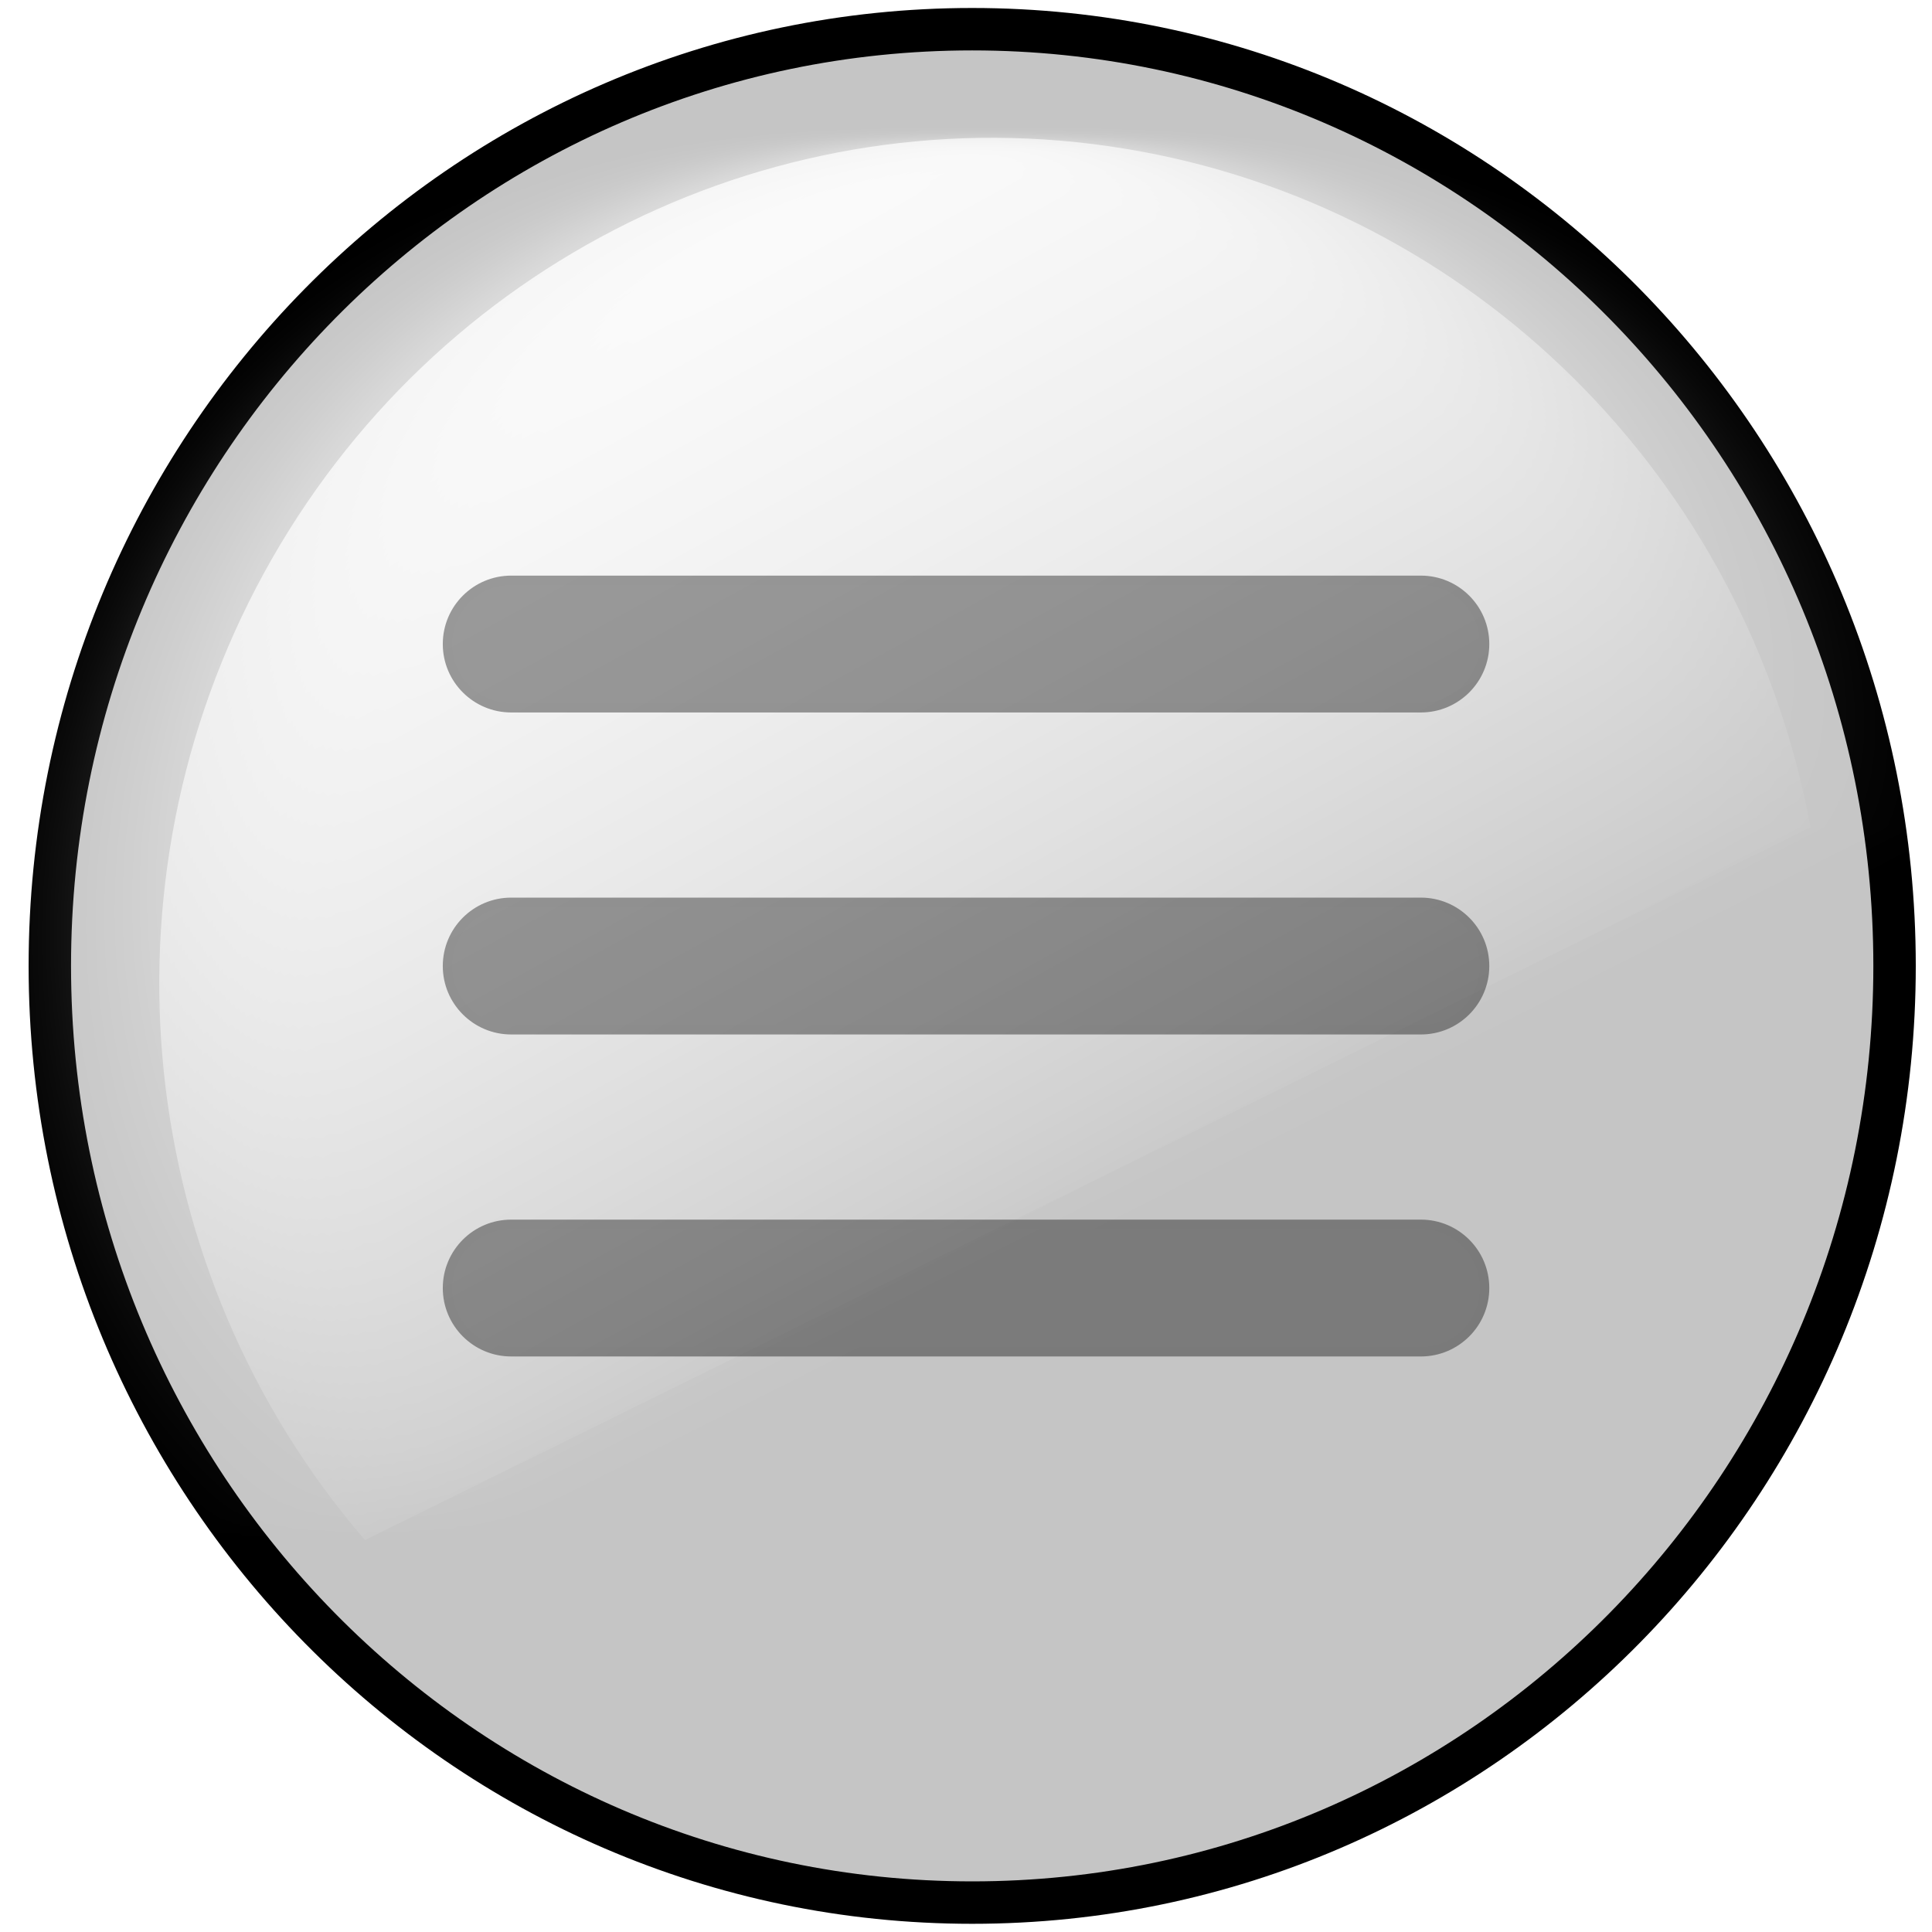
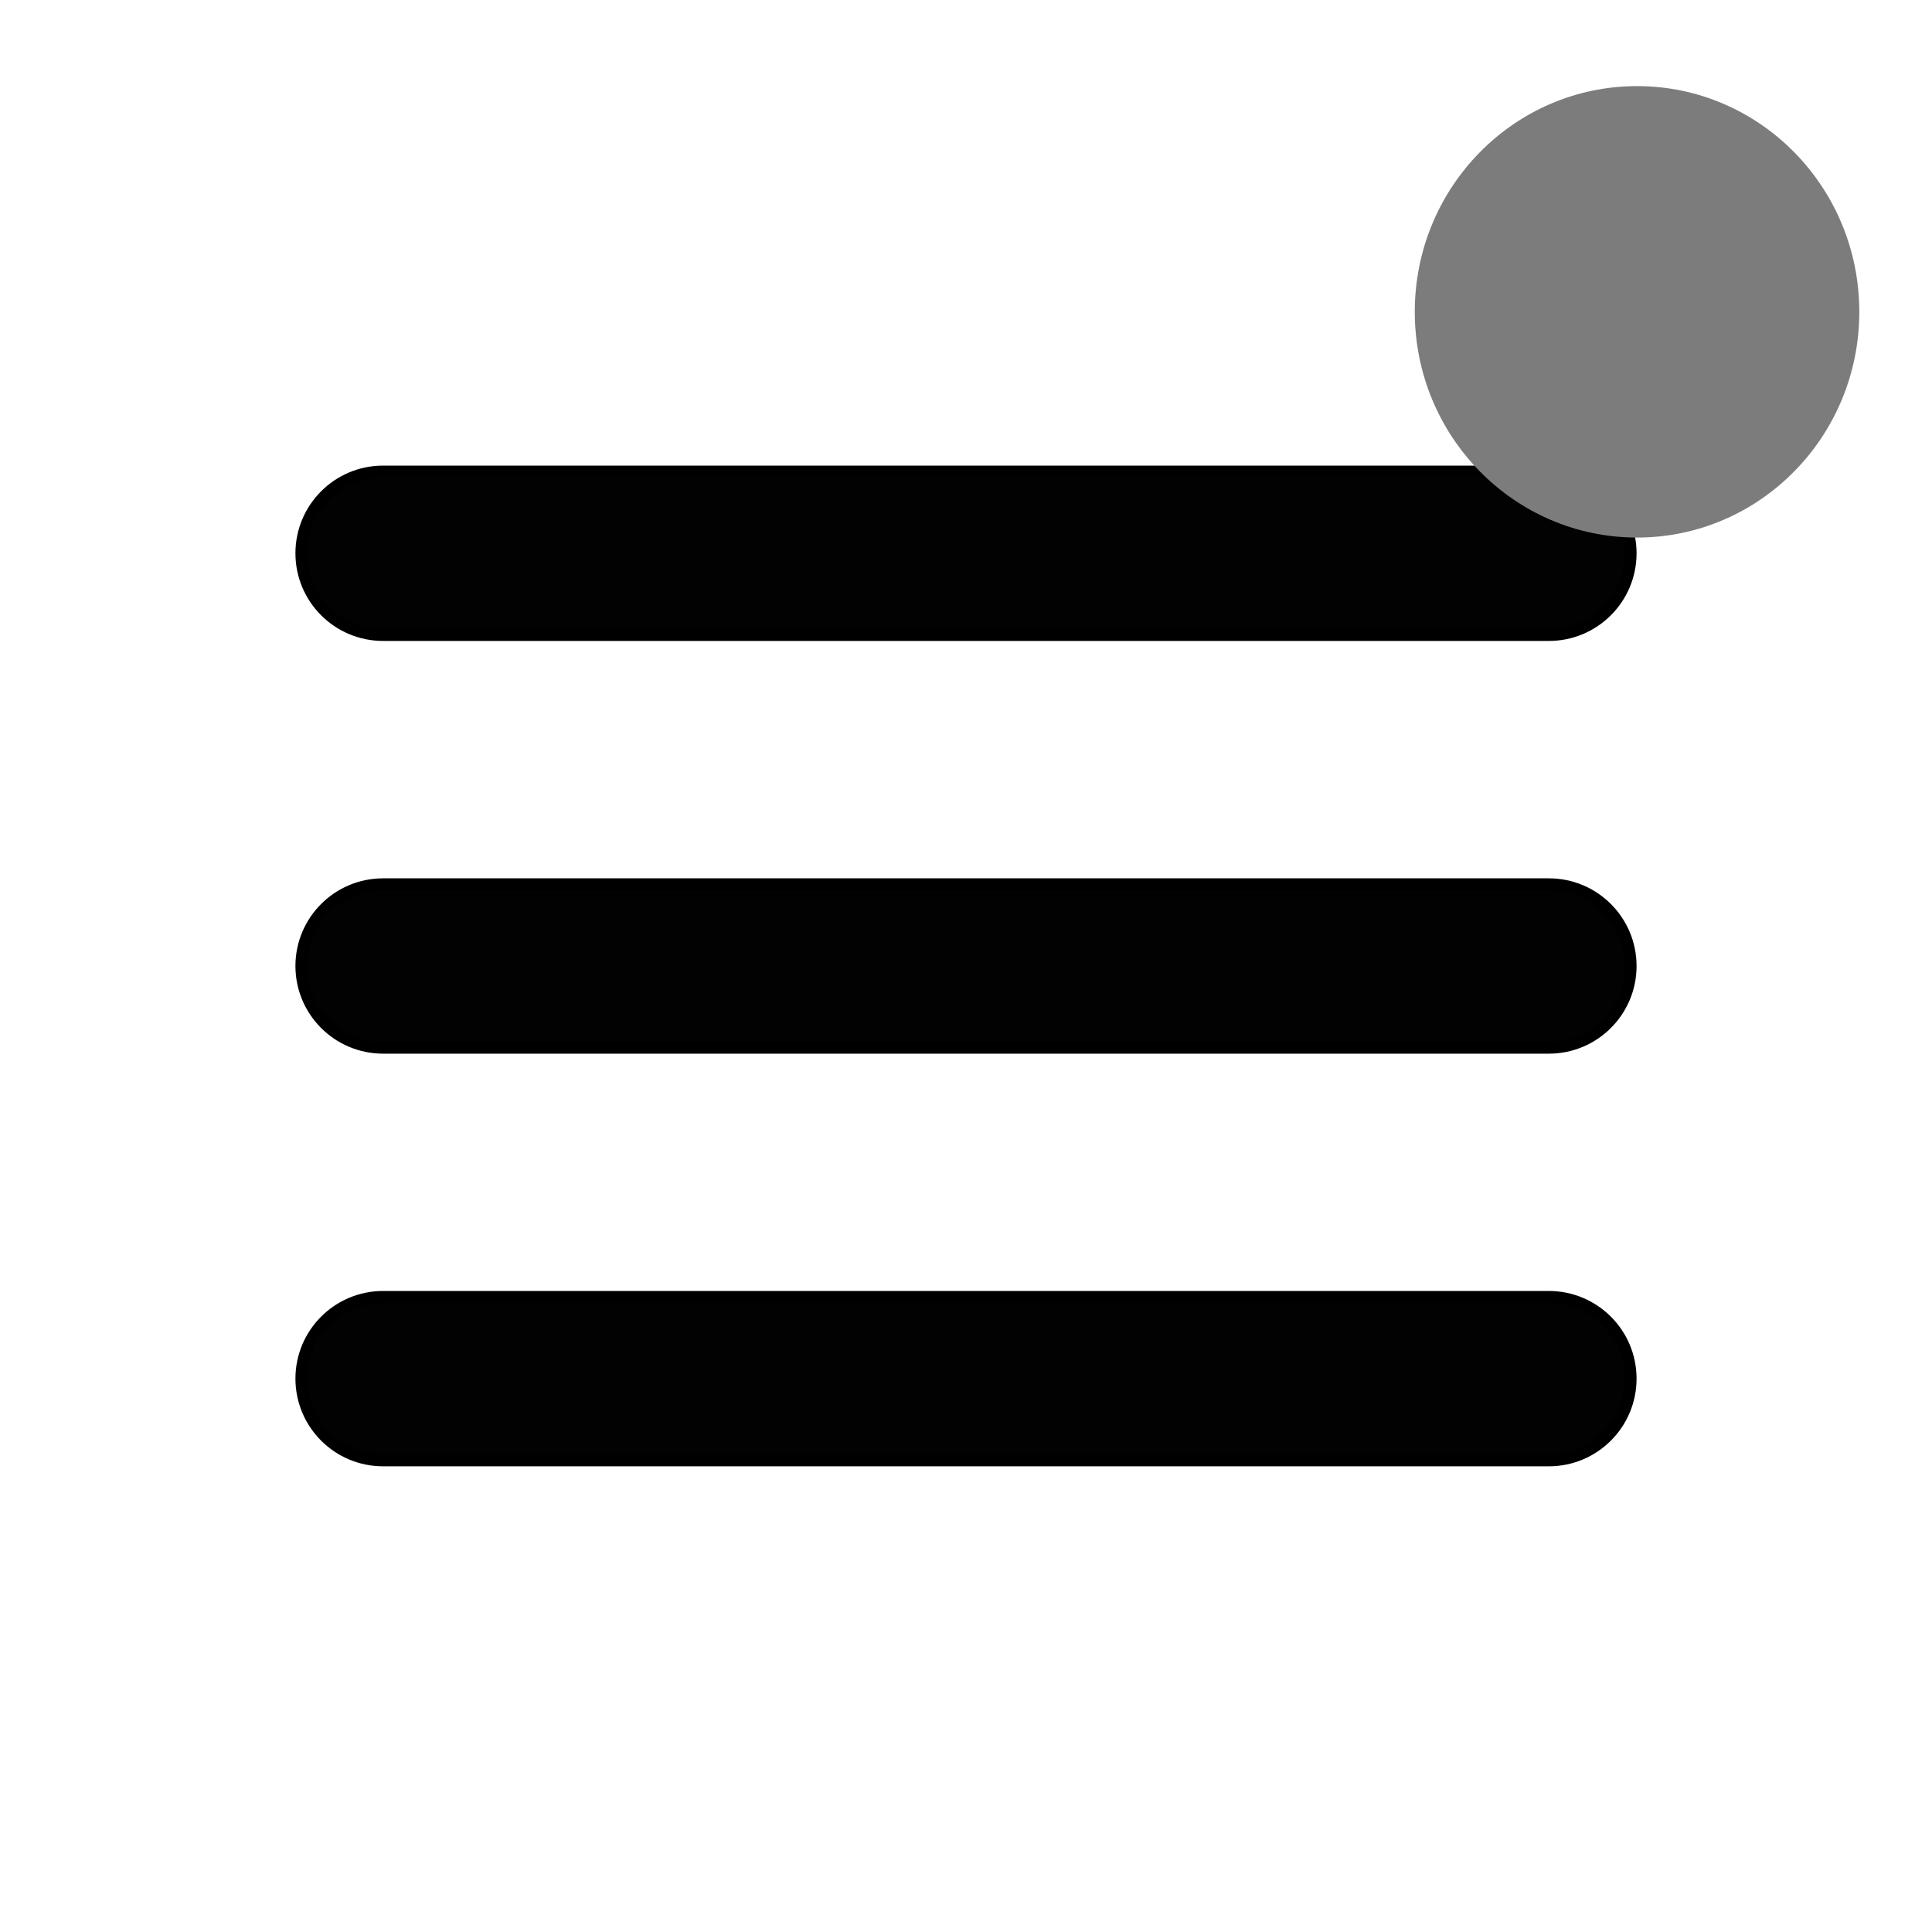
- <svg xmlns="http://www.w3.org/2000/svg" xmlns:xlink="http://www.w3.org/1999/xlink" width="24" height="24" viewBox="0 0 24 24" id="svg2" version="1.1">
+ <svg xmlns="http://www.w3.org/2000/svg" width="24" height="24" viewBox="0 0 24 24" id="svg2" version="1.1">
  <defs id="defs4">
    <filter style="color-interpolation-filters:sRGB" id="filter3798">
      <feGaussianBlur id="feGaussianBlur3800" stdDeviation="5" result="result91" />
      <feComposite id="feComposite3802" in2="result91" in="SourceGraphic" operator="over" />
    </filter>
    <linearGradient id="linearGradient3759">
      <stop style="stop-color:#ffffff;stop-opacity:1;" offset="0" id="stop3761" />
      <stop style="stop-color:#ffffff;stop-opacity:0;" offset="1" id="stop3763" />
    </linearGradient>
    <filter style="color-interpolation-filters:sRGB" id="filter4192">
      <feGaussianBlur id="feGaussianBlur4194" stdDeviation="5" result="result91" />
      <feComposite id="feComposite4196" in2="result91" in="SourceGraphic" operator="over" />
    </filter>
    <filter style="color-interpolation-filters:sRGB" id="filter3798-5">
      <feGaussianBlur id="feGaussianBlur3800-8" stdDeviation="5" result="result91" />
      <feComposite id="feComposite3802-8" in2="result91" in="SourceGraphic" operator="over" />
    </filter>
-     <linearGradient xlink:href="#linearGradient3759" id="linearGradient4065" gradientUnits="userSpaceOnUse" x1="235.175" y1="553.73" x2="261.176" y2="438.678" />
-     <filter style="color-interpolation-filters:sRGB" id="filter3798-5-2">
+     <filter style="color-interpolation-filters:sRGB" id="filter3798-5-2" x="-0.091" y="-0.121" width="1.183" height="1.242">
      <feGaussianBlur id="feGaussianBlur3800-8-4" stdDeviation="5" result="result91" />
      <feComposite id="feComposite3802-8-9" in2="result91" in="SourceGraphic" operator="over" />
    </filter>
  </defs>
+   <g id="layer4" style="display:inline;opacity:1">
+     <rect style="color:#000000;clip-rule:nonzero;display:inline;overflow:visible;visibility:visible;opacity:1;isolation:auto;mix-blend-mode:normal;color-interpolation:sRGB;color-interpolation-filters:linearRGB;solid-color:#000000;solid-opacity:1;vector-effect:none;fill:#000000;fill-opacity:0.992;fill-rule:evenodd;stroke:#000000;stroke-width:0.146;stroke-linecap:butt;stroke-linejoin:miter;stroke-miterlimit:4;stroke-dasharray:none;stroke-dashoffset:0;stroke-opacity:1;marker:none;color-rendering:auto;image-rendering:auto;shape-rendering:auto;text-rendering:auto;enable-background:accumulate" id="rect895" width="16.514" height="2.032" x="3.743" y="5.857" ry="1.016" />
+     <rect ry="1.016" y="10.984" x="3.743" height="2.032" width="16.514" id="rect842" style="color:#000000;clip-rule:nonzero;display:inline;overflow:visible;visibility:visible;opacity:1;isolation:auto;mix-blend-mode:normal;color-interpolation:sRGB;color-interpolation-filters:linearRGB;solid-color:#000000;solid-opacity:1;vector-effect:none;fill:#000000;fill-opacity:0.992;fill-rule:evenodd;stroke:#000000;stroke-width:0.146;stroke-linecap:butt;stroke-linejoin:miter;stroke-miterlimit:4;stroke-dasharray:none;stroke-dashoffset:0;stroke-opacity:1;marker:none;color-rendering:auto;image-rendering:auto;shape-rendering:auto;text-rendering:auto;enable-background:accumulate" />
+     <rect style="color:#000000;clip-rule:nonzero;display:inline;overflow:visible;visibility:visible;opacity:1;isolation:auto;mix-blend-mode:normal;color-interpolation:sRGB;color-interpolation-filters:linearRGB;solid-color:#000000;solid-opacity:1;vector-effect:none;fill:#000000;fill-opacity:0.992;fill-rule:evenodd;stroke:#000000;stroke-width:0.146;stroke-linecap:butt;stroke-linejoin:miter;stroke-miterlimit:4;stroke-dasharray:none;stroke-dashoffset:0;stroke-opacity:1;marker:none;color-rendering:auto;image-rendering:auto;shape-rendering:auto;text-rendering:auto;enable-background:accumulate" id="rect844" width="16.514" height="2.032" x="3.743" y="16.11" ry="1.016" />
+   </g>
  <g id="layer2" style="display:inline" transform="translate(-14.52806,-241.2333)">
-     <ellipse ry="11.636" rx="11.458" cy="253.232" cx="26.605" style="display:inline;fill:#b7b7b7;fill-opacity:0.797;fill-rule:evenodd;stroke:#000000;stroke-width:0.527;stroke-linecap:butt;stroke-linejoin:miter;stroke-miterlimit:4;stroke-dasharray:none;stroke-opacity:1" id="path2985" />
-   </g>
-   <g id="layer3" transform="translate(-14.52806,-241.2333)" style="display:inline">
-     <path d="m 314.286,460.934 a 65.714,65.714 0 0 1 -43.418,61.816 65.714,65.714 0 0 1 -72.881,-19.869 65.714,65.714 0 0 1 -6.038,-75.299" id="path2989" style="display:inline;opacity:1;fill:url(#linearGradient4065);fill-opacity:1;fill-rule:evenodd;stroke:none;stroke-opacity:1;filter:url(#filter3798-5-2)" transform="matrix(-0.118551,0.1051913,-0.1035831,-0.1203916,104.0653,282.7967)" />
-   </g>
-   <g id="layer1" transform="translate(-240.2405,-784.6365)" style="display:inline;opacity:0.38">
-     <rect style="color:#000000;clip-rule:nonzero;display:inline;overflow:visible;visibility:visible;opacity:1;isolation:auto;mix-blend-mode:normal;color-interpolation:sRGB;color-interpolation-filters:linearRGB;solid-color:#000000;solid-opacity:1;vector-effect:none;fill:#000000;fill-opacity:0.992;fill-rule:evenodd;stroke:#000000;stroke-width:0.114;stroke-linecap:butt;stroke-linejoin:miter;stroke-miterlimit:4;stroke-dasharray:none;stroke-dashoffset:0;stroke-opacity:1;marker:none;color-rendering:auto;image-rendering:auto;shape-rendering:auto;text-rendering:auto;enable-background:accumulate" id="rect895" width="12.886" height="1.586" x="245.798" y="791.844" ry="0.793" />
-     <rect ry="0.793" y="795.844" x="245.798" height="1.586" width="12.886" id="rect842" style="color:#000000;clip-rule:nonzero;display:inline;overflow:visible;visibility:visible;opacity:1;isolation:auto;mix-blend-mode:normal;color-interpolation:sRGB;color-interpolation-filters:linearRGB;solid-color:#000000;solid-opacity:1;vector-effect:none;fill:#000000;fill-opacity:0.992;fill-rule:evenodd;stroke:#000000;stroke-width:0.114;stroke-linecap:butt;stroke-linejoin:miter;stroke-miterlimit:4;stroke-dasharray:none;stroke-dashoffset:0;stroke-opacity:1;marker:none;color-rendering:auto;image-rendering:auto;shape-rendering:auto;text-rendering:auto;enable-background:accumulate" />
-     <rect style="color:#000000;clip-rule:nonzero;display:inline;overflow:visible;visibility:visible;opacity:1;isolation:auto;mix-blend-mode:normal;color-interpolation:sRGB;color-interpolation-filters:linearRGB;solid-color:#000000;solid-opacity:1;vector-effect:none;fill:#000000;fill-opacity:0.992;fill-rule:evenodd;stroke:#000000;stroke-width:0.114;stroke-linecap:butt;stroke-linejoin:miter;stroke-miterlimit:4;stroke-dasharray:none;stroke-dashoffset:0;stroke-opacity:1;marker:none;color-rendering:auto;image-rendering:auto;shape-rendering:auto;text-rendering:auto;enable-background:accumulate" id="rect844" width="12.886" height="1.586" x="245.798" y="799.844" ry="0.793" />
+     <ellipse ry="2.804" rx="2.761" cy="245.107" cx="34.864" style="display:inline;fill:#7c7c7c;fill-opacity:1;fill-rule:evenodd;stroke:none;stroke-width:0.127;stroke-linecap:butt;stroke-linejoin:miter;stroke-miterlimit:4;stroke-dasharray:none;stroke-opacity:1" id="path2985" />
  </g>
</svg>
